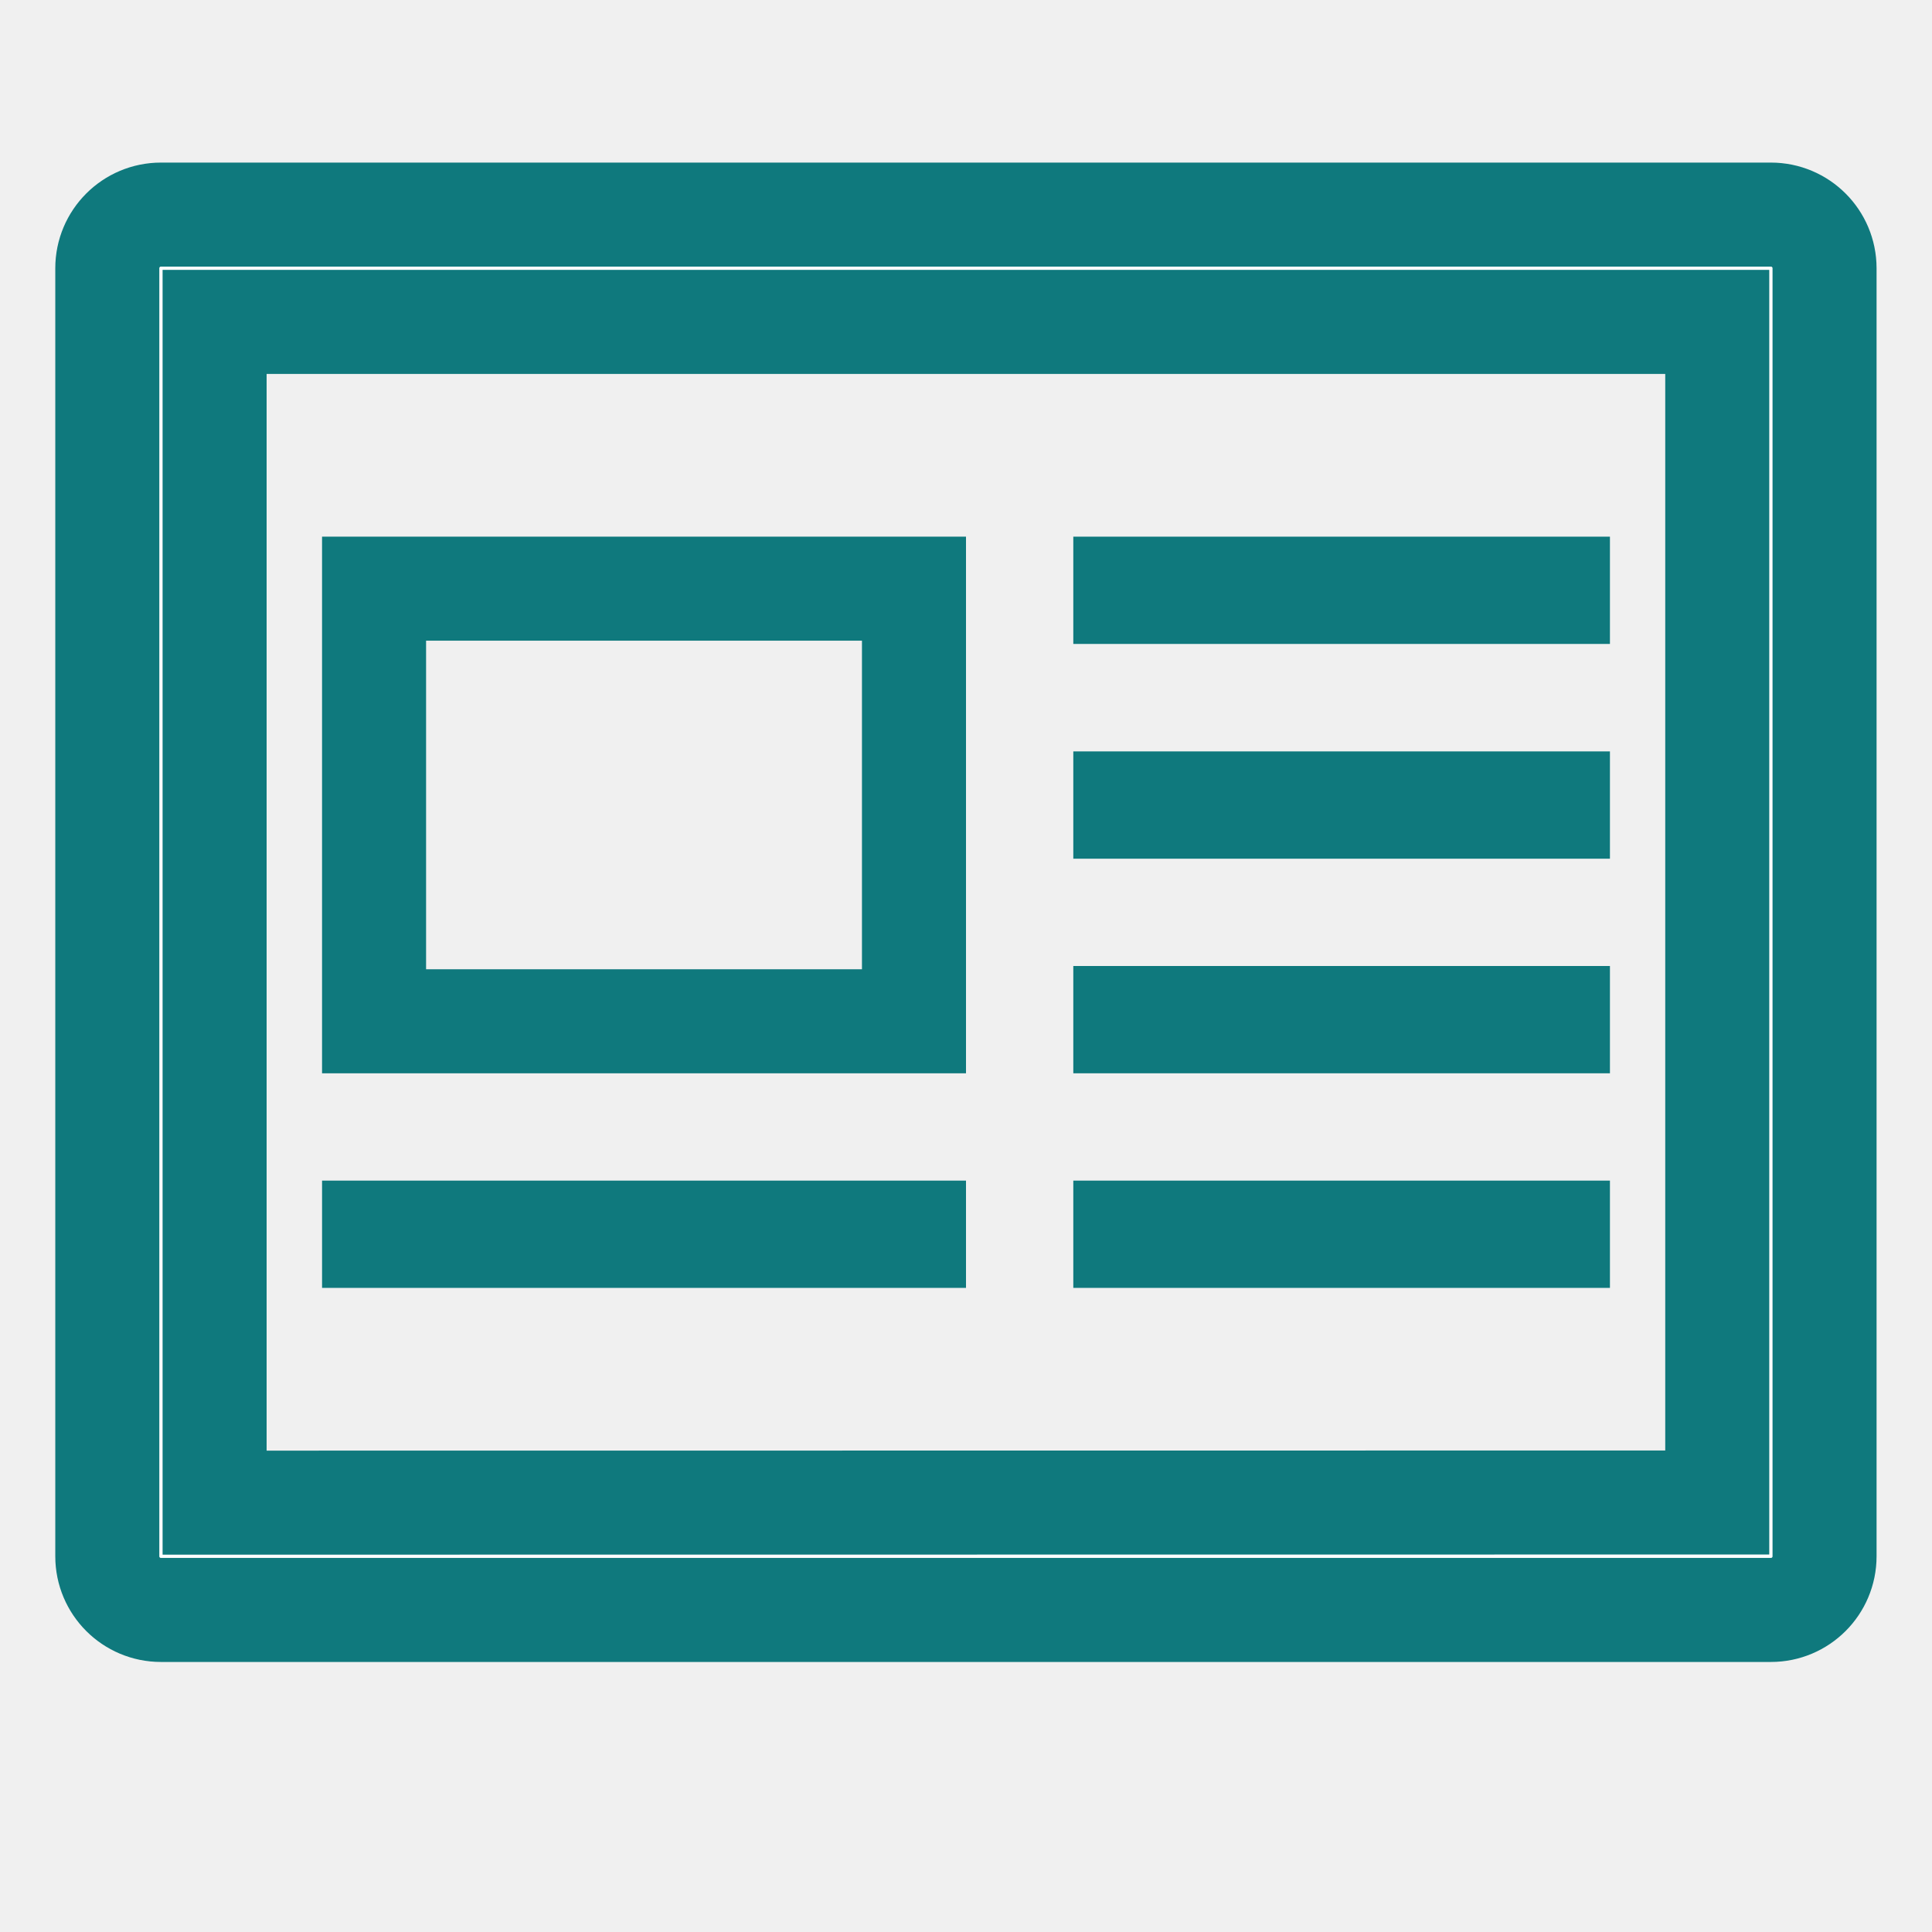
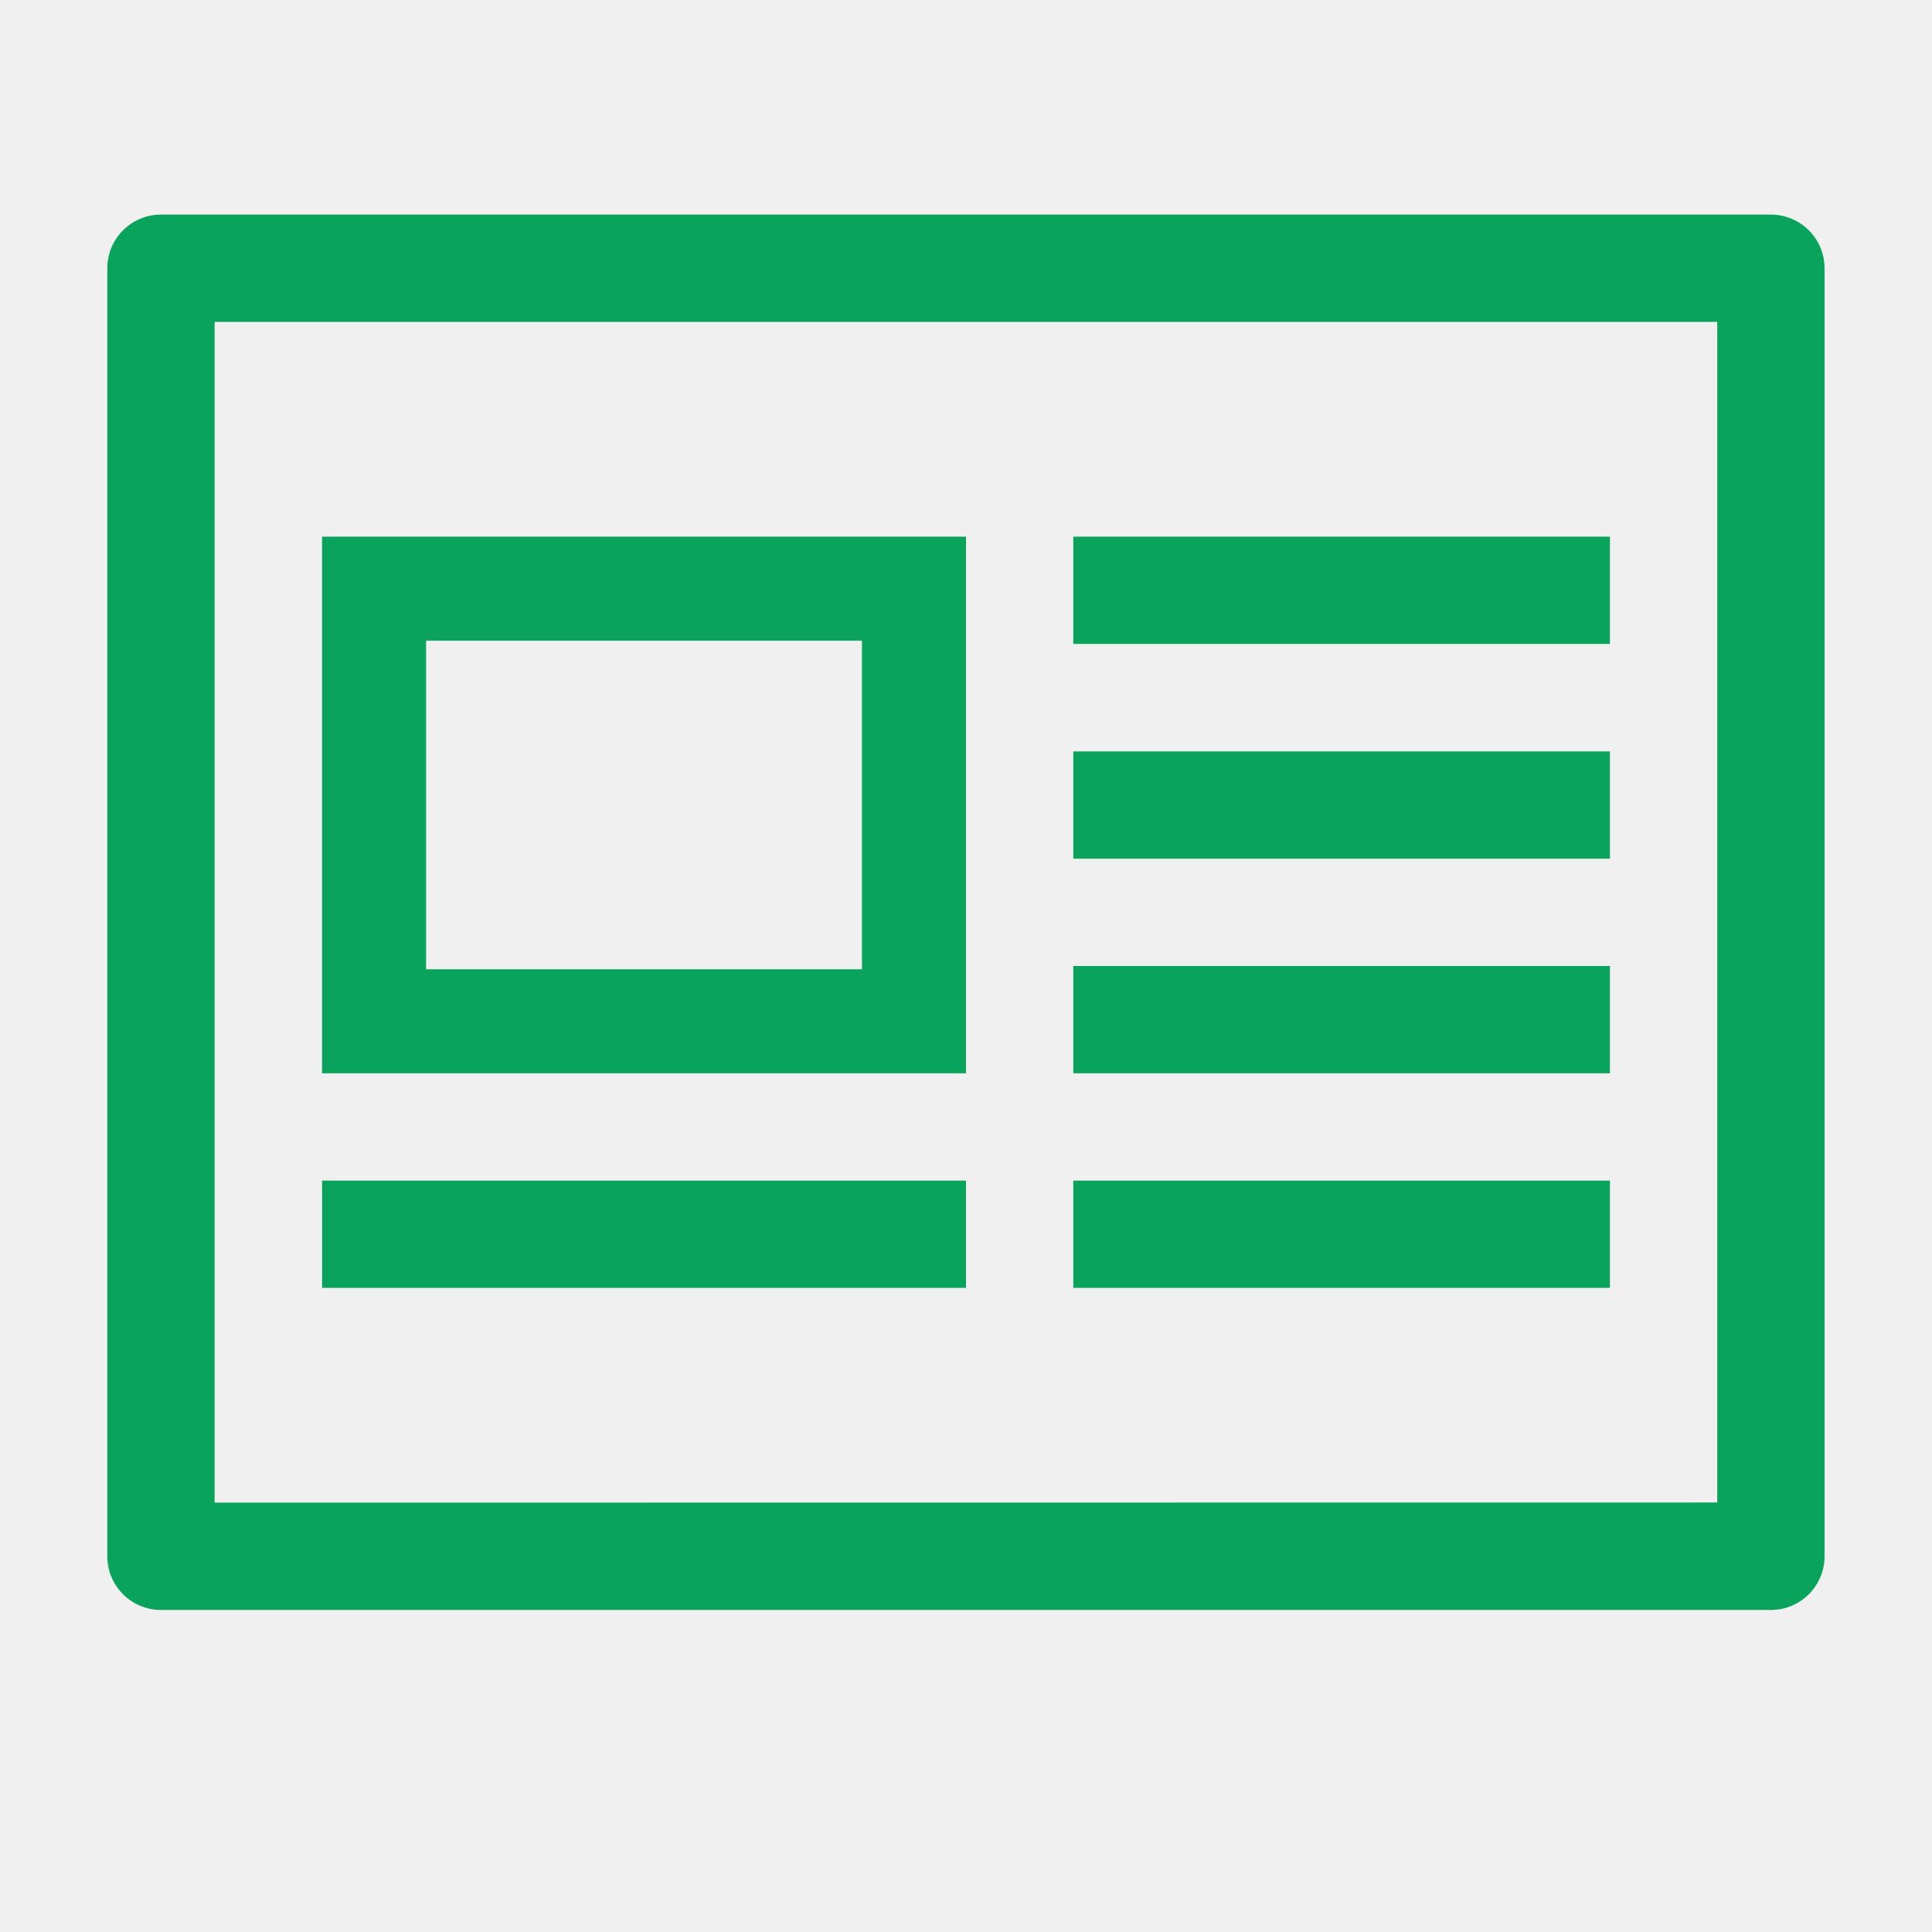
<svg xmlns="http://www.w3.org/2000/svg" id="Decorative_icon" data-name="Decorative icon" width="13" height="13" viewBox="0 0 13 13">
  <g id="Placement_Area" data-name="Placement Area" fill="red" stroke="rgba(0,0,0,0)" stroke-width="0.7" opacity="0">
    <rect width="13" height="13" stroke="none" />
    <rect x="0.35" y="0.35" width="12.3" height="12.3" fill="none" />
  </g>
  <g id="Icon">
-     <g id="Canvas" fill="#fff" stroke="#0f797d" stroke-width="0.7" opacity="0">
+     <g id="Canvas" fill="#fff" stroke="#0aa35b" stroke-width="0.7" opacity="0">
      <rect width="13" height="13" stroke="none" />
      <rect x="0.35" y="0.35" width="12.3" height="12.3" fill="none" />
    </g>
-     <g id="Rectangle_174696" data-name="Rectangle 174696" transform="translate(7.222 3.611)" fill="#fff" stroke="#0f797d" stroke-width="0.7">
+     <g id="Rectangle_174696" data-name="Rectangle 174696" transform="translate(7.222 3.611)" fill="#fff" stroke="#0aa35b" stroke-width="0.7">
      <rect width="3.611" height="0.722" stroke="none" />
      <rect x="0.35" y="0.35" width="2.911" height="0.022" fill="none" />
    </g>
-     <g id="Rectangle_174697" data-name="Rectangle 174697" transform="translate(7.222 6.5)" fill="#fff" stroke="#0f797d" stroke-width="0.7">
+     <g id="Rectangle_174697" data-name="Rectangle 174697" transform="translate(7.222 6.5)" fill="#fff" stroke="#0aa35b" stroke-width="0.7">
      <rect width="3.611" height="0.722" stroke="none" />
      <rect x="0.35" y="0.35" width="2.911" height="0.022" fill="none" />
    </g>
-     <g id="Rectangle_174698" data-name="Rectangle 174698" transform="translate(2.167 7.944)" fill="#fff" stroke="#0f797d" stroke-width="0.7">
+     <g id="Rectangle_174698" data-name="Rectangle 174698" transform="translate(2.167 7.944)" fill="#fff" stroke="#0aa35b" stroke-width="0.7">
      <rect width="4.333" height="0.722" stroke="none" />
      <rect x="0.35" y="0.35" width="3.633" height="0.022" fill="none" />
    </g>
-     <g id="Rectangle_174699" data-name="Rectangle 174699" transform="translate(7.222 5.056)" fill="#fff" stroke="#0f797d" stroke-width="0.7">
+     <g id="Rectangle_174699" data-name="Rectangle 174699" transform="translate(7.222 5.056)" fill="#fff" stroke="#0aa35b" stroke-width="0.7">
      <rect width="3.611" height="0.722" stroke="none" />
      <rect x="0.35" y="0.35" width="2.911" height="0.022" fill="none" />
    </g>
-     <g id="Rectangle_174700" data-name="Rectangle 174700" transform="translate(7.222 7.944)" fill="#fff" stroke="#0f797d" stroke-width="0.7">
+     <g id="Rectangle_174700" data-name="Rectangle 174700" transform="translate(7.222 7.944)" fill="#fff" stroke="#0aa35b" stroke-width="0.7">
      <rect width="3.611" height="0.722" stroke="none" />
      <rect x="0.35" y="0.35" width="2.911" height="0.022" fill="none" />
    </g>
-     <g id="Rectangle_174701" data-name="Rectangle 174701" transform="translate(2.167 3.611)" fill="none" stroke="#0f797d" stroke-width="0.7">
+     <g id="Rectangle_174701" data-name="Rectangle 174701" transform="translate(2.167 3.611)" fill="none" stroke="#0aa35b" stroke-width="0.7">
      <rect width="4.333" height="3.611" stroke="none" />
      <rect x="0.35" y="0.35" width="3.633" height="2.911" fill="none" />
    </g>
-     <path id="Path_103007" data-name="Path 103007" d="M12.194,2H1.361A.361.361,0,0,0,1,2.361v8.667a.361.361,0,0,0,.361.361H12.194a.361.361,0,0,0,.361-.361V2.361A.361.361,0,0,0,12.194,2ZM1.722,10.667V2.722H11.833v7.944Z" transform="translate(-0.278 -0.556)" fill="#fff" stroke="#0f797d" stroke-width="0.7" />
+     <path id="Path_103007" data-name="Path 103007" d="M12.194,2H1.361A.361.361,0,0,0,1,2.361v8.667a.361.361,0,0,0,.361.361H12.194a.361.361,0,0,0,.361-.361V2.361A.361.361,0,0,0,12.194,2ZM1.722,10.667V2.722H11.833v7.944Z" transform="translate(-0.278 -0.556)" fill="#0aa35b" />
  </g>
</svg>
